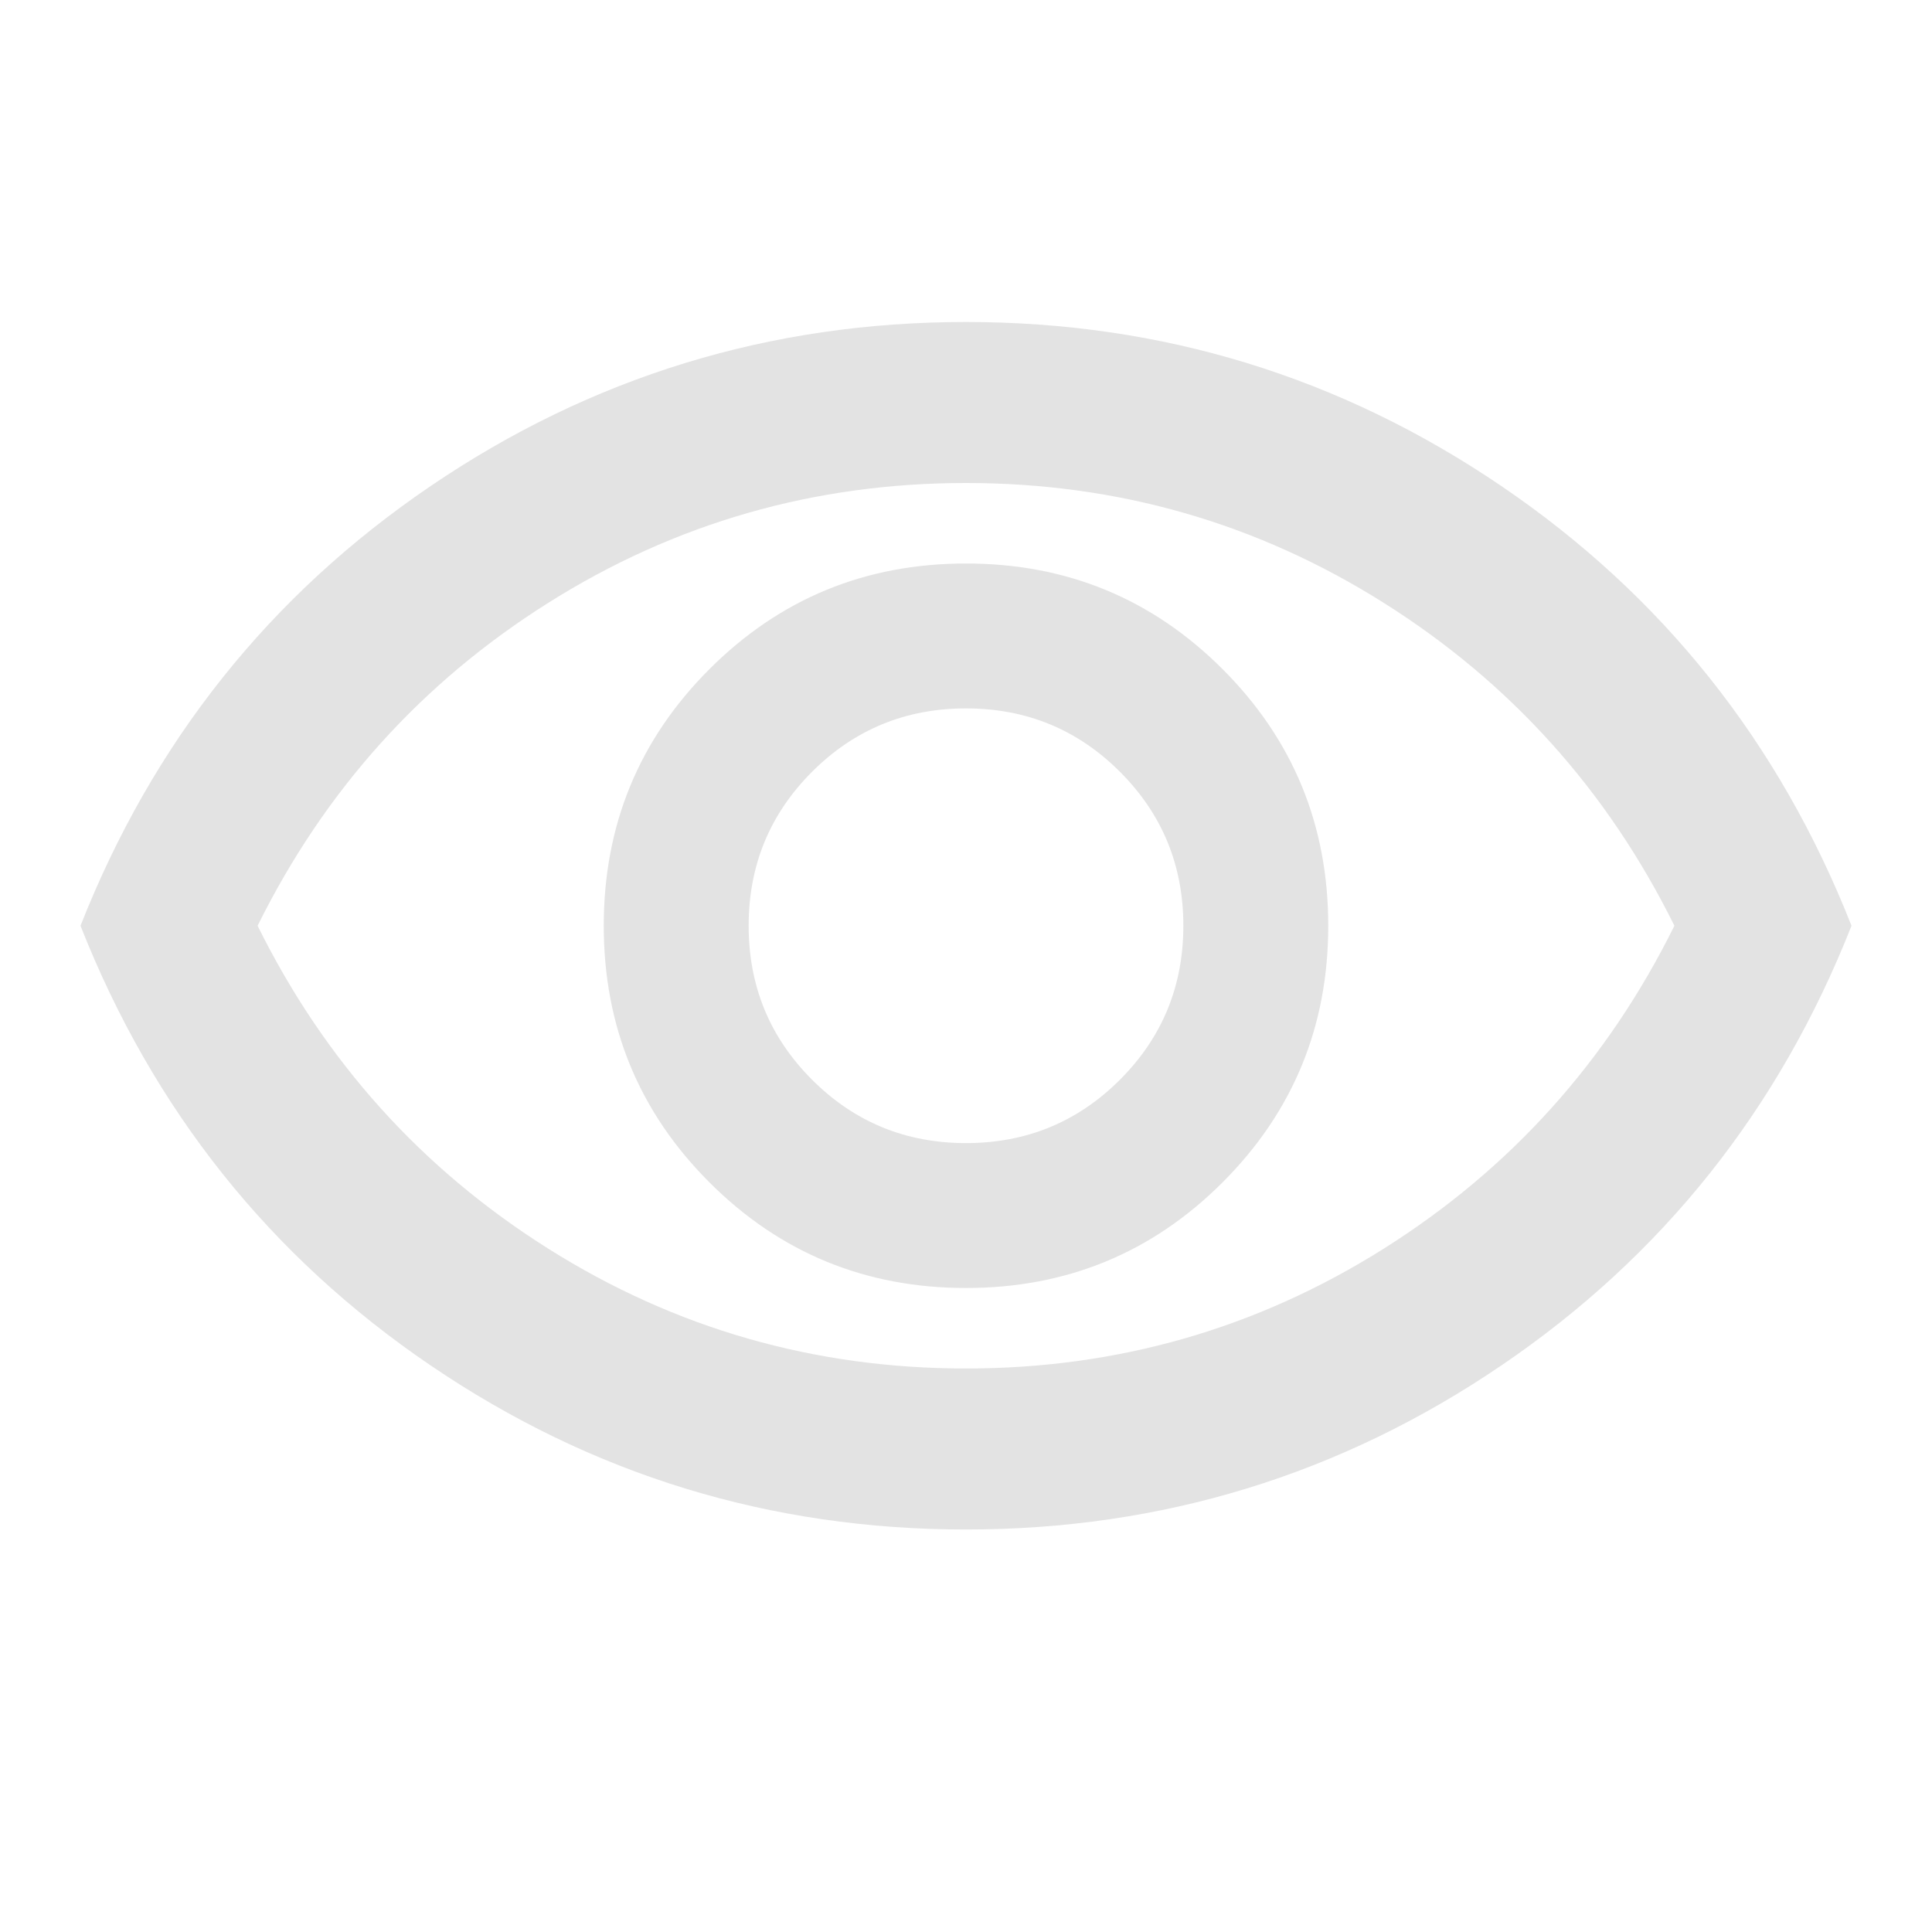
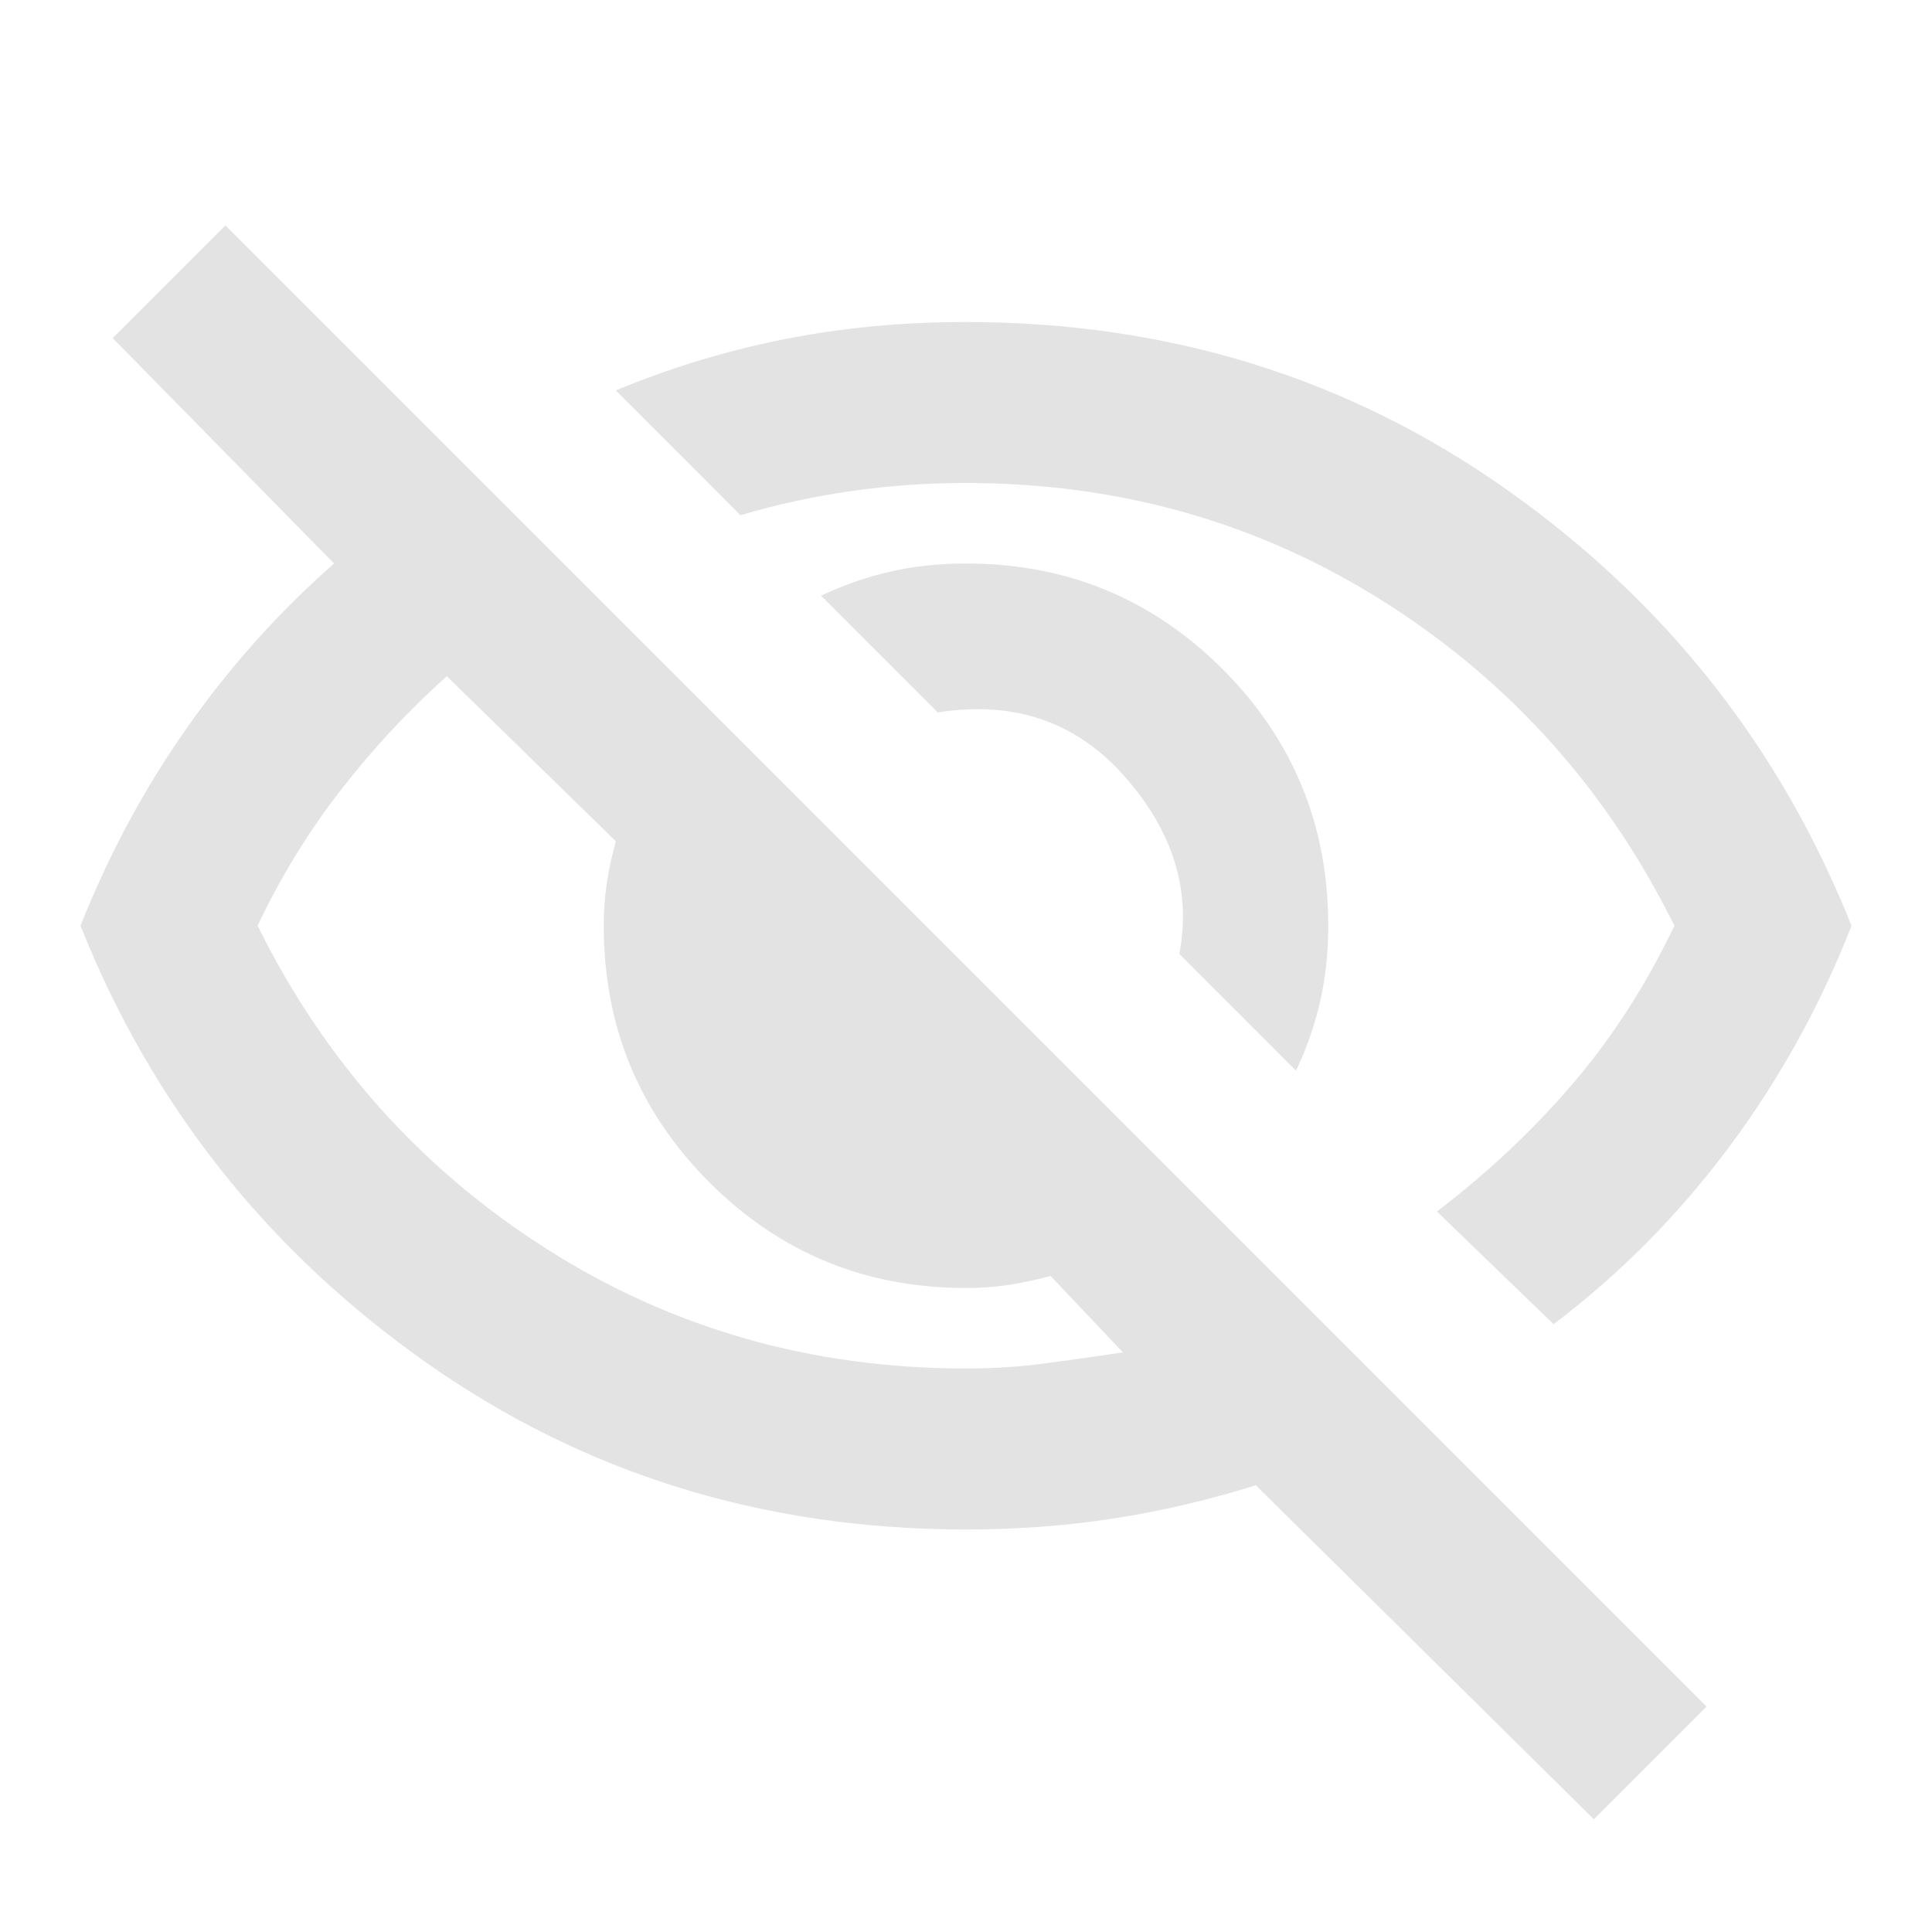
<svg xmlns="http://www.w3.org/2000/svg" height="24px" viewBox="0 -960 960 960" width="24px" fill="#e3e3e3">
-   <path d="M607.5-372.5Q660-425 660-500t-52.5-127.5Q555-680 480-680t-127.5 52.5Q300-575 300-500t52.5 127.5Q405-320 480-320t127.5-52.5Zm-204-51Q372-455 372-500t31.5-76.5Q435-608 480-608t76.5 31.5Q588-545 588-500t-31.5 76.5Q525-392 480-392t-76.5-31.5ZM214-281.5Q94-363 40-500q54-137 174-218.5T480-800q146 0 266 81.5T920-500q-54 137-174 218.5T480-200q-146 0-266-81.5ZM480-500Zm207.5 160.5Q782-399 832-500q-50-101-144.5-160.5T480-720q-113 0-207.5 59.5T128-500q50 101 144.5 160.5T480-280q113 0 207.5-59.5Z" />
+   <path d="m644-428-58-58q9-47-27-88t-93-32l-58-58q17-8 34.5-12t37.5-4q75 0 127.5 52.5T660-500q0 20-4 37.5T644-428Zm128 126-58-56q38-29 67.5-63.5T832-500q-50-101-143.5-160.5T480-720q-29 0-57 4t-55 12l-62-62q41-17 84-25.5t90-8.5q151 0 269 83.5T920-500q-23 59-60.5 109.5T772-302Zm20 246L624-222q-35 11-70.5 16.5T480-200q-151 0-269-83.5T40-500q21-53 53-98.5t73-81.5L56-792l56-56 736 736-56 56ZM222-624q-29 26-53 57t-41 67q50 101 143.5 160.5T480-280q20 0 39-2.5t39-5.5l-36-38q-11 3-21 4.5t-21 1.5q-75 0-127.5-52.5T300-500q0-11 1.5-21t4.5-21l-84-82Zm319 93Zm-151 75Z" />
</svg>
